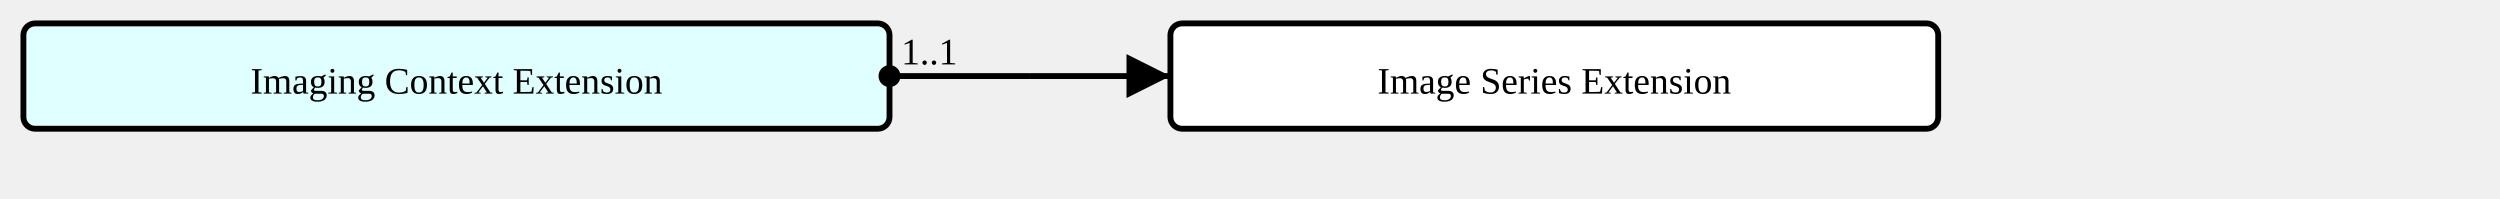
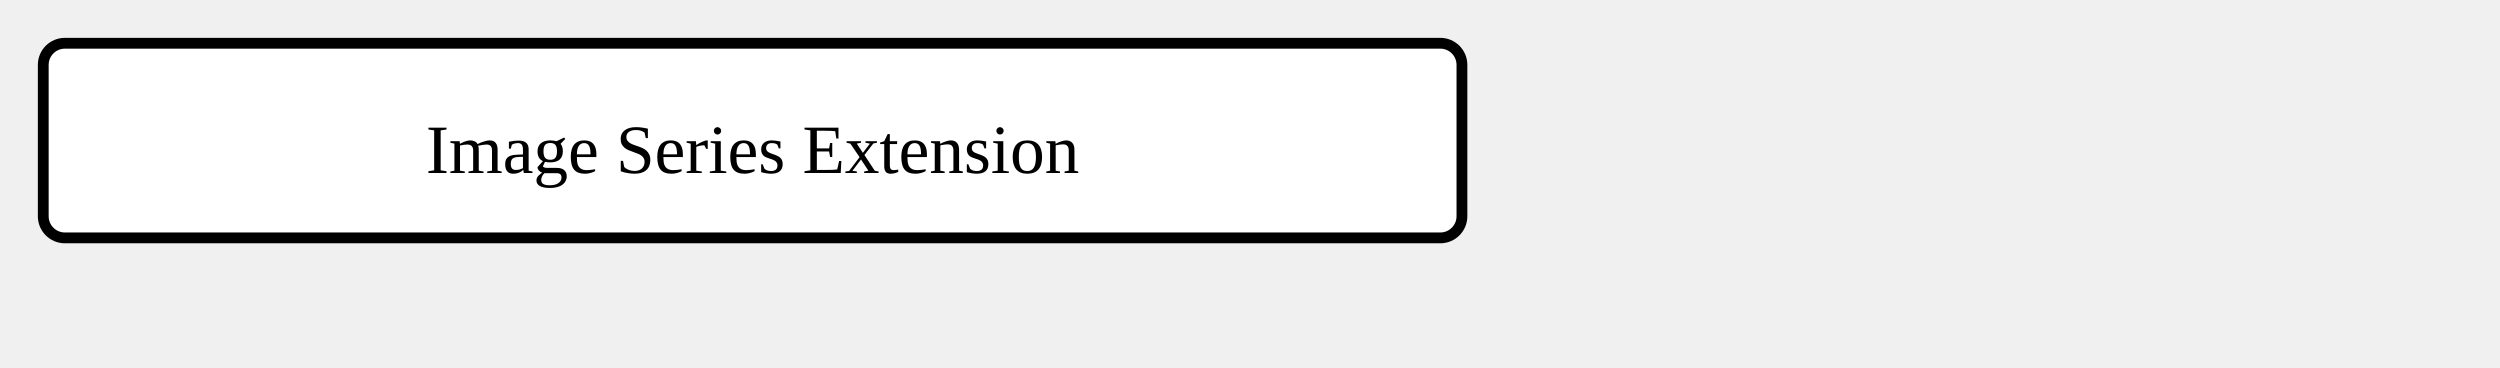
- <svg xmlns="http://www.w3.org/2000/svg" version="1.1" width="801" height="63.75">
+ <svg xmlns="http://www.w3.org/2000/svg" version="1.1" width="433.5" height="63.75">
  <defs>
    <marker id="arrowStart" markerWidth="3.75" markerHeight="3.75" markerUnits="px" refX="1.875" refY="1.875">
      <circle fill="Black" stroke-width="0" cx="1.875" cy="1.875" r="1.875" />
    </marker>
    <marker id="arrowEnd" markerWidth="7.5" markerHeight="7.5" markerUnits="px" refX="7.5" refY="3.75">
      <polygon fill="Black" stroke-width="0" points="0 0 7.5 3.75 0 7.5" />
    </marker>
  </defs>
  <g>
    <g transform="translate(7.5 7.5)">
-       <a href="./StructureDefinition-ImagingContextExtension.html" target="_top">
-         <rect fill="LightCyan" stroke="Black" stroke-width="1.875" x="0" y="0" width="277.5" height="33.75" rx="3.75" ry="3.75" />
-       </a>
-       <a href="./StructureDefinition-ImagingContextExtension.html" target="_top">
-         <text x="138.75" y="22.5" text-anchor="middle">Imaging Context Extension</text>
-       </a>
-     </g>
-     <line stroke="Black" stroke-width="1.875" marker-end="url(#arrowEnd)" x1="330" y1="24.375" x2="375" y2="24.375" />
-     <text x="333.75" y="20.625" text-anchor="left" />
-     <line stroke="Black" stroke-width="1.875" marker-start="url(#arrowStart)" x1="285" y1="24.375" x2="330" y2="24.375" />
-     <text x="288.75" y="20.625" text-anchor="left">1..1</text>
-     <line stroke="Black" stroke-width="1.875" x1="330" y1="24.375" x2="330" y2="24.375" />
-   </g>
-   <g>
-     <g transform="translate(375 7.5)">
      <rect fill="White" stroke="Black" stroke-width="1.875" x="0" y="0" width="246" height="33.75" rx="3.75" ry="3.75" />
      <text x="123" y="22.5" text-anchor="middle">Image Series Extension</text>
    </g>
  </g>
</svg>
